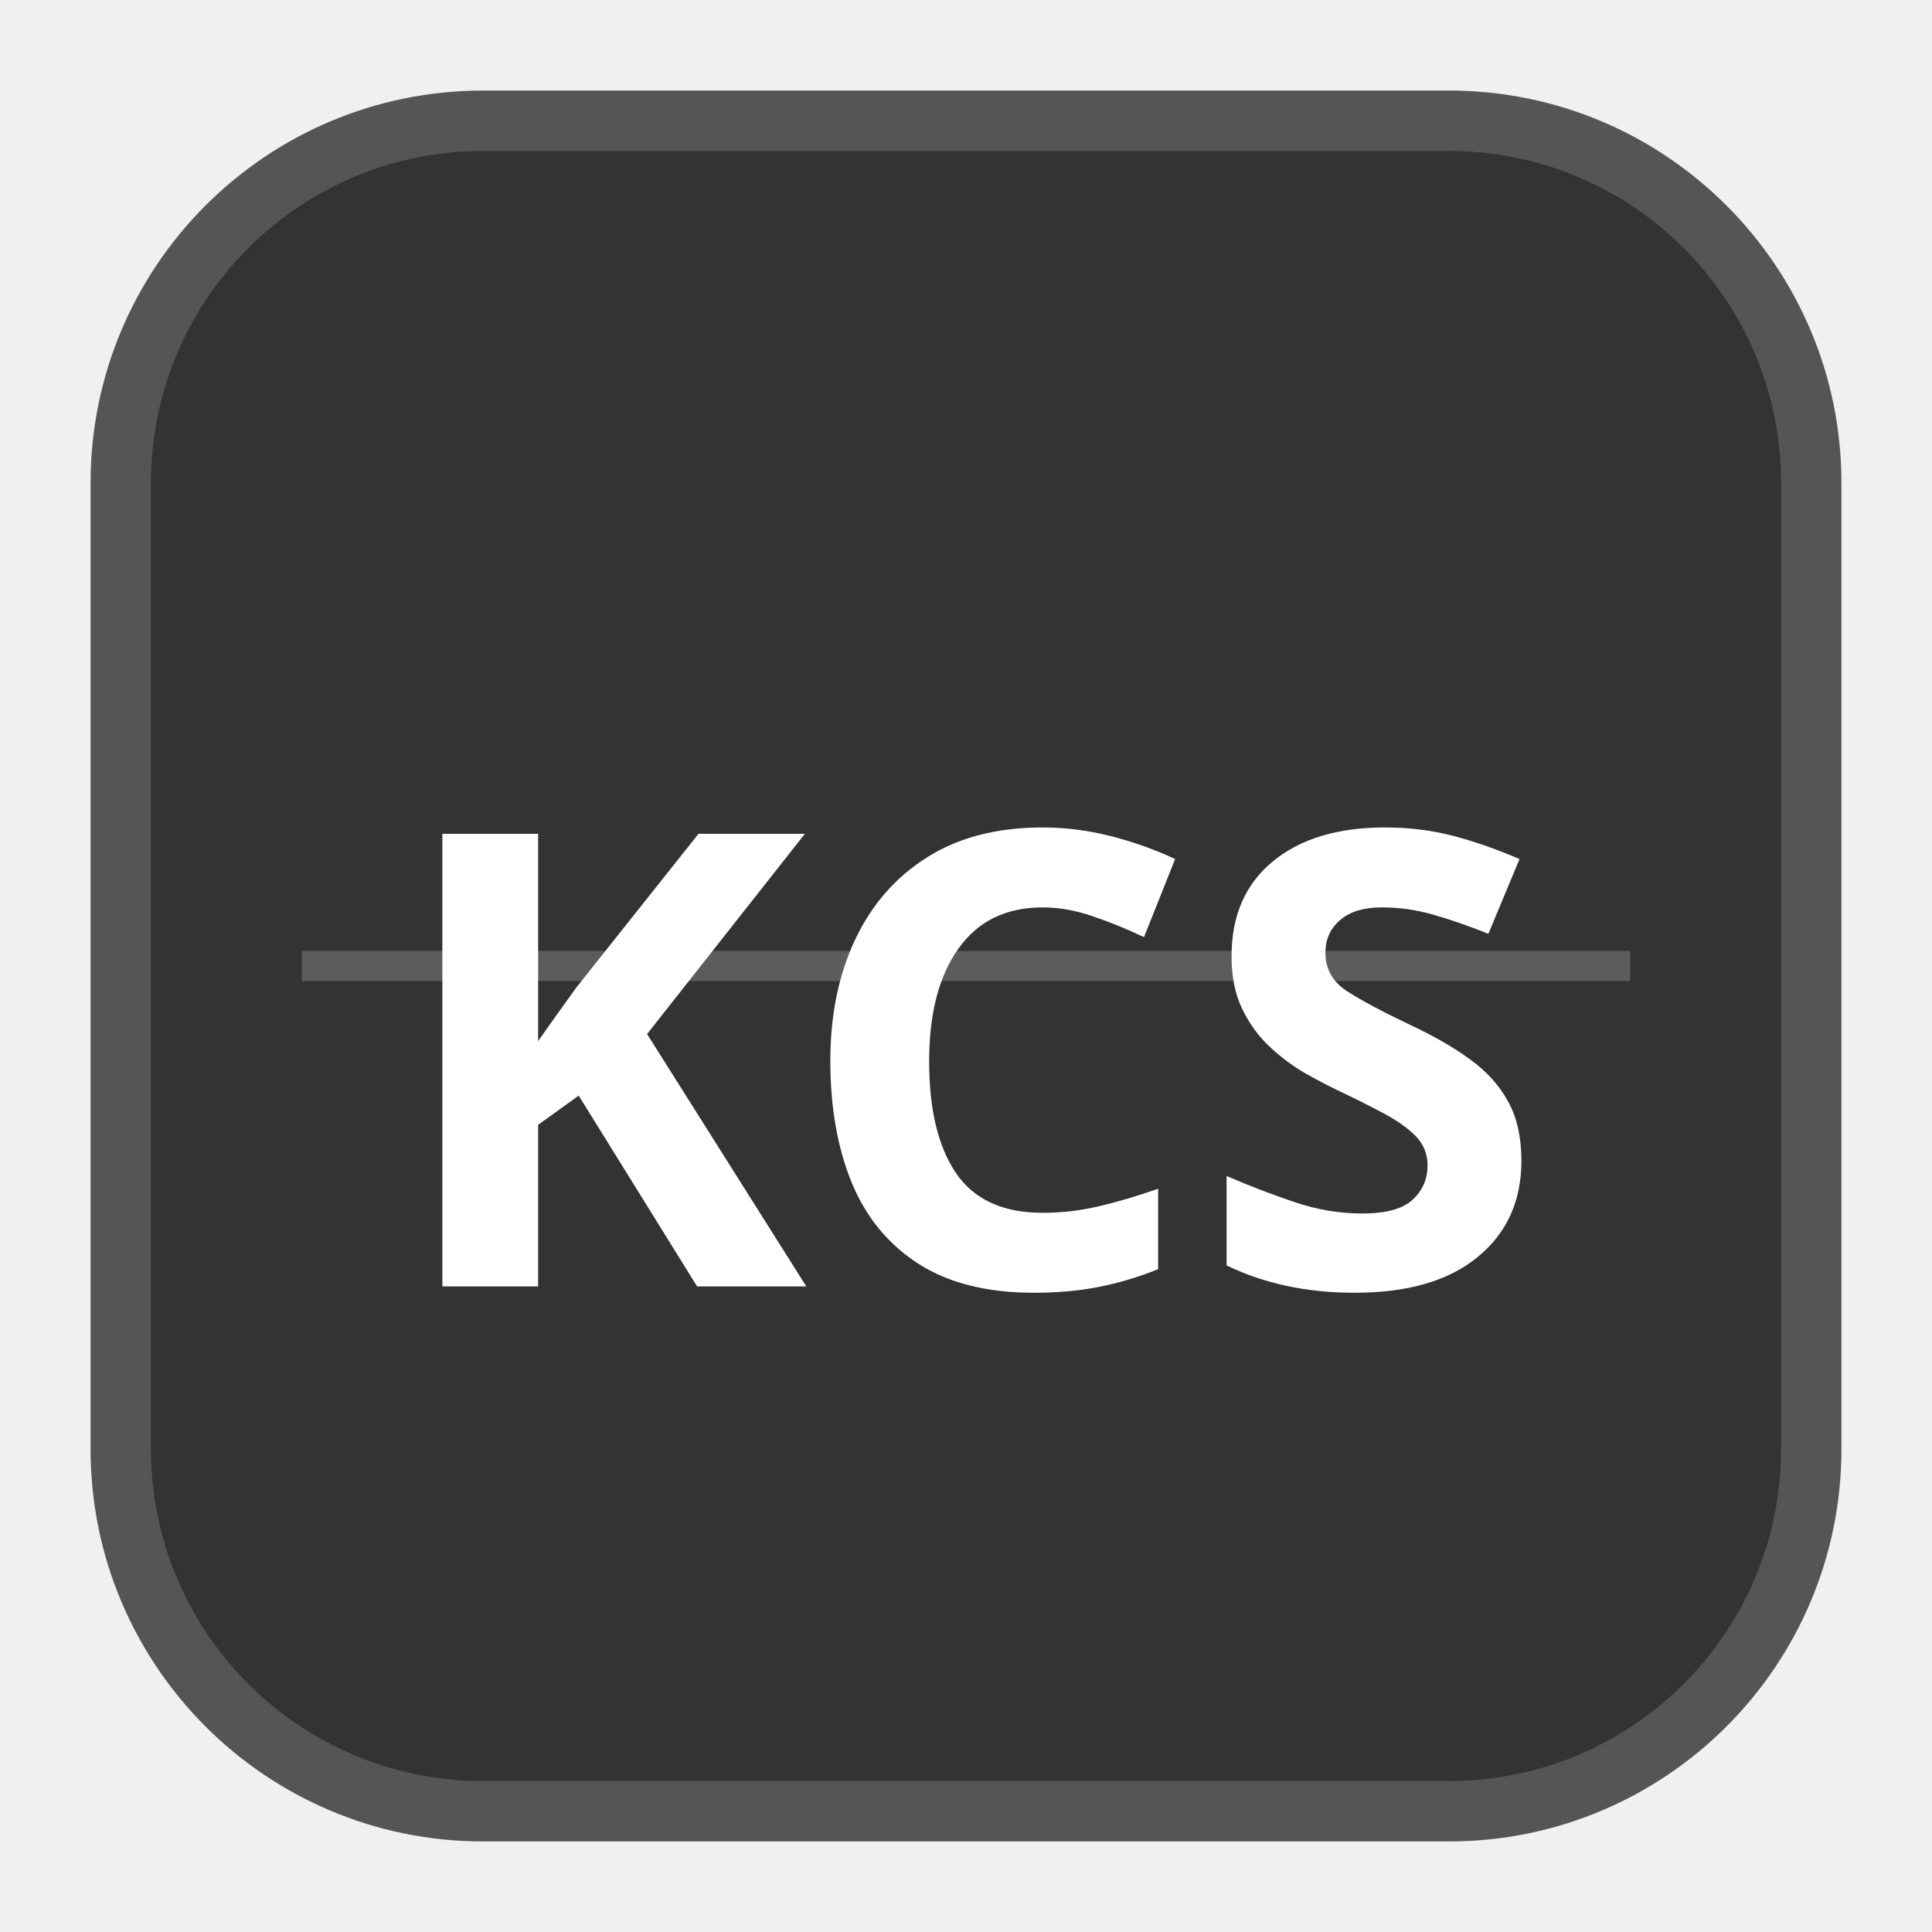
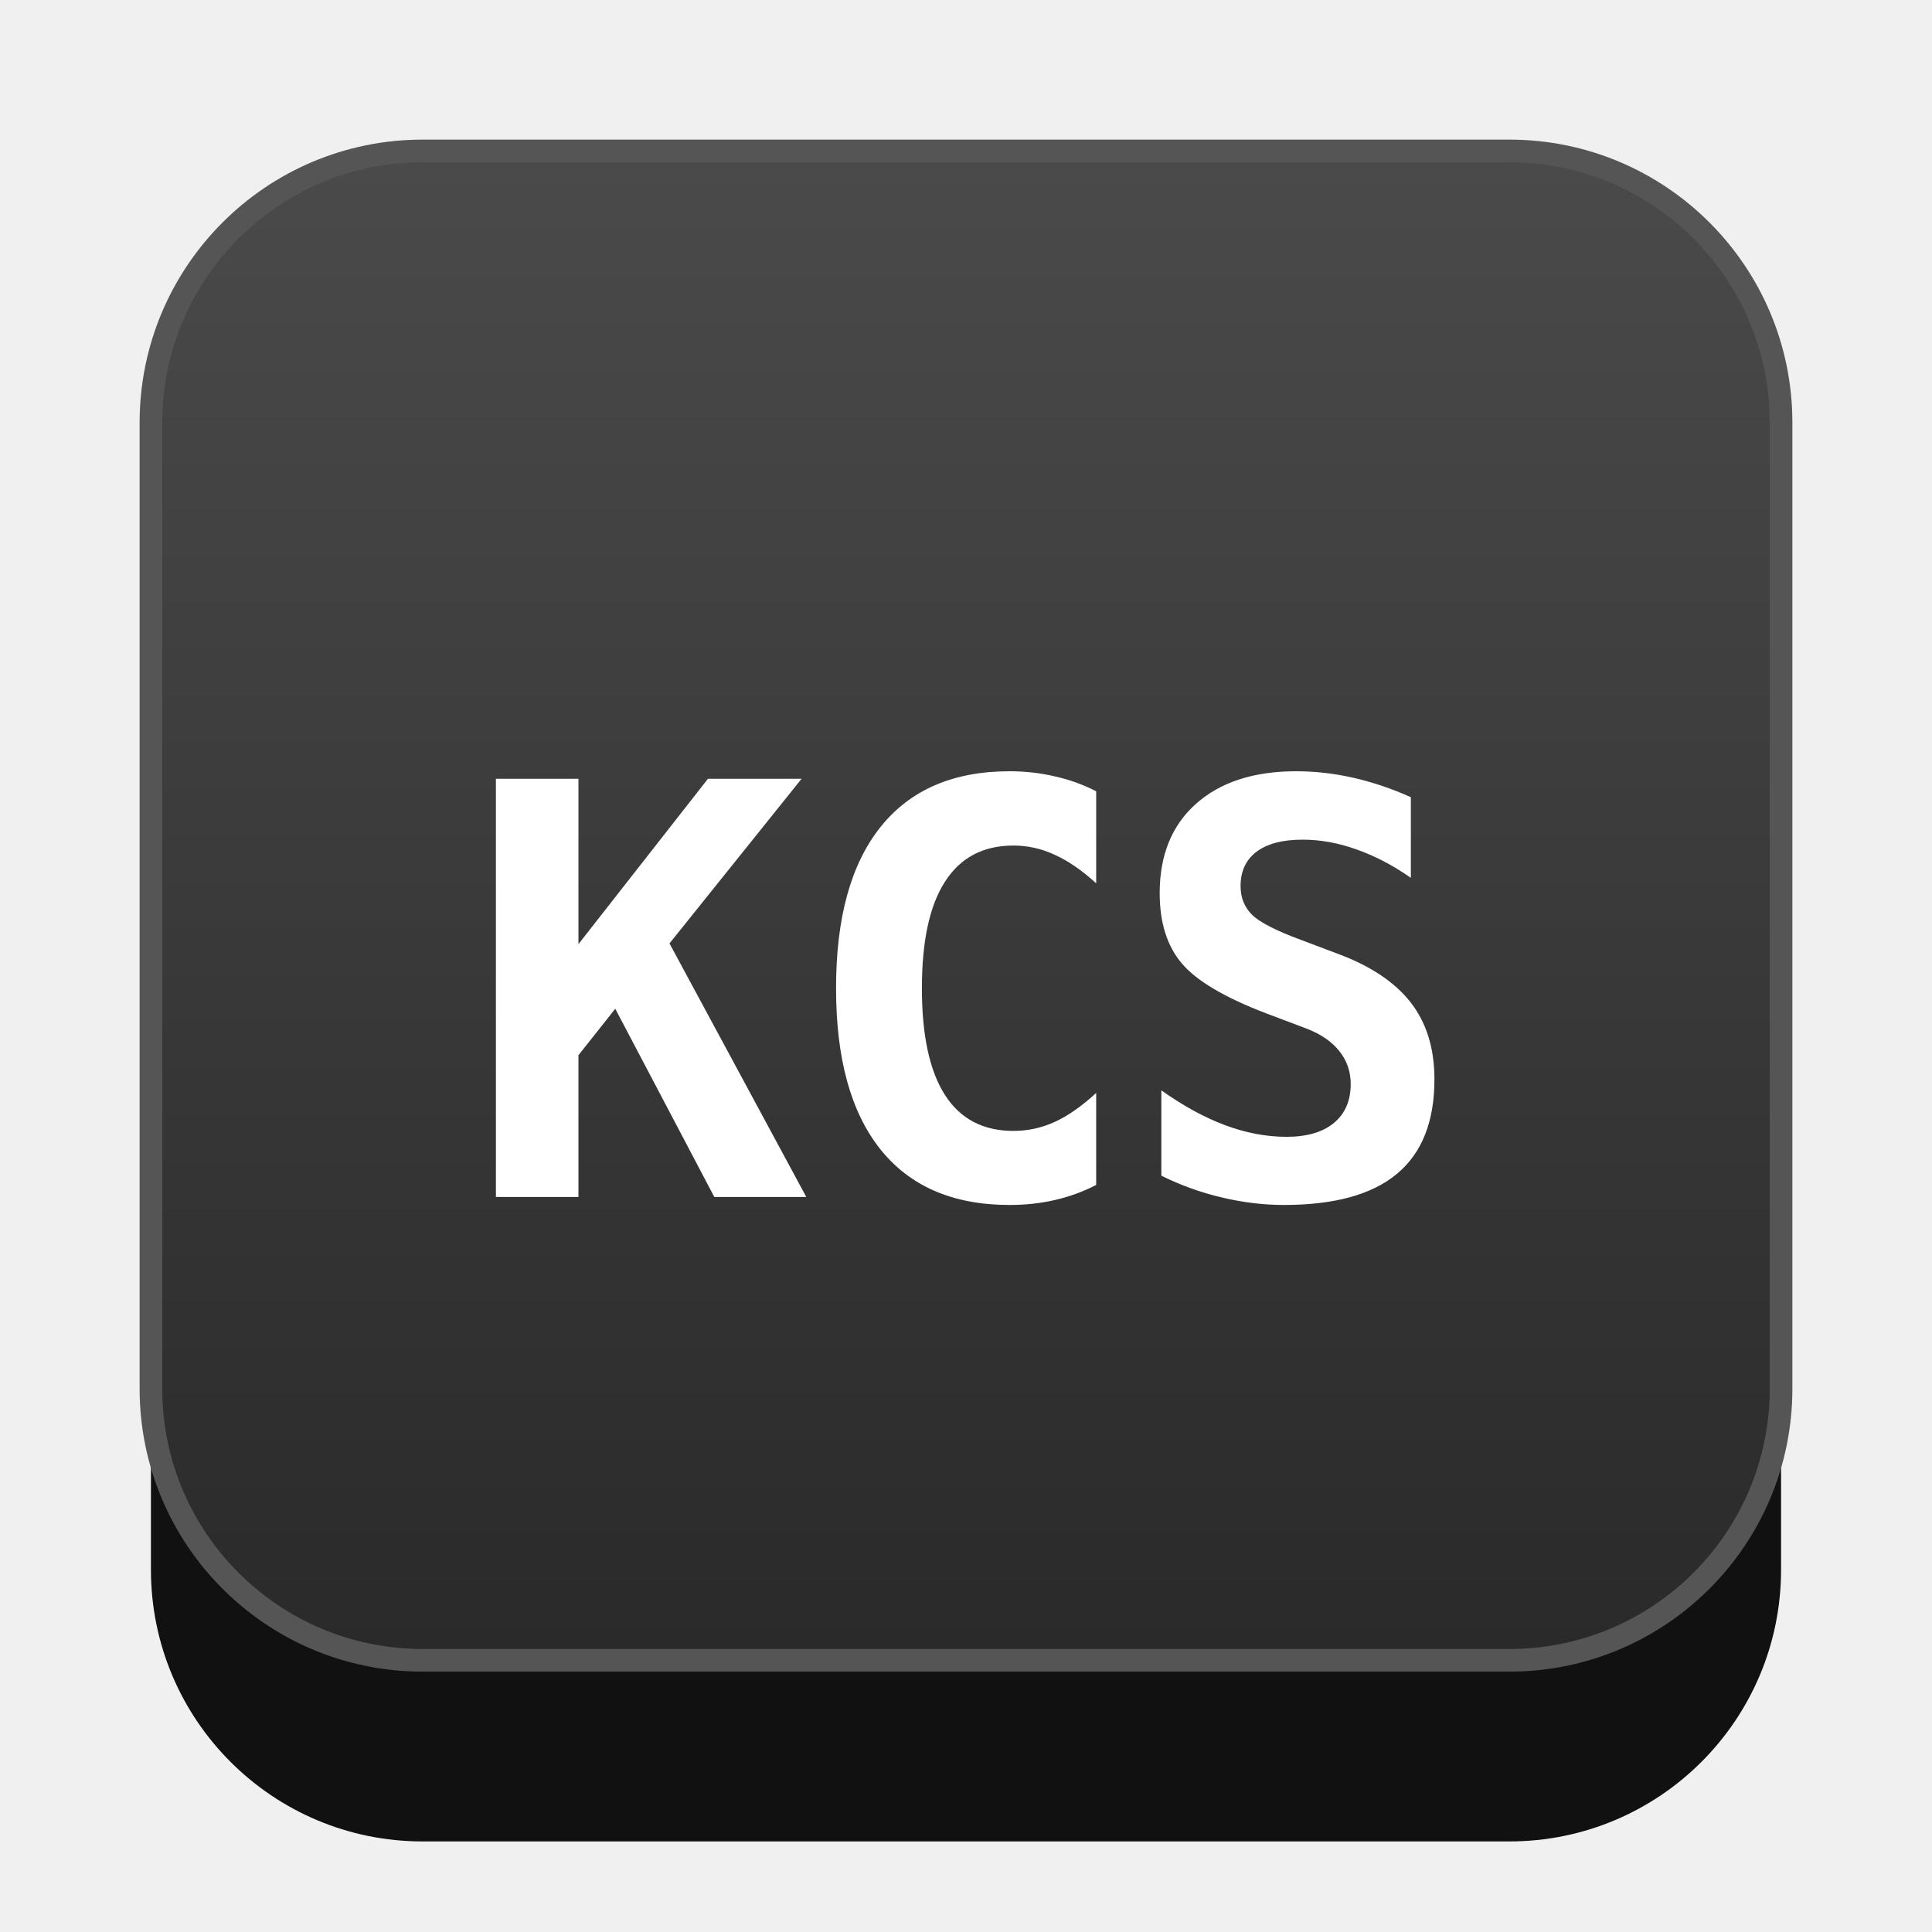
<svg xmlns="http://www.w3.org/2000/svg" width="128" height="128" viewBox="0 0 128 128">
-   <rect x="8" y="8" width="112" height="112" rx="24" ry="24" fill="#333333" stroke="#555555" stroke-width="4" />
-   <text x="50%" y="55%" dominant-baseline="middle" text-anchor="middle" font-family="sans-serif" font-size="42" fill="#ffffff" font-weight="900">KCS</text>
-   <path d="M 20 64 L 108 64" stroke="#ffffff" stroke-width="2" stroke-opacity="0.2" />
+   <defs>
+     <linearGradient id="capGradient" x1="0%" y1="0%" x2="0%" y2="100%">
+       <stop offset="0%" style="stop-color:#4a4a4a;stop-opacity:1" />
+       <stop offset="100%" style="stop-color:#2a2a2a;stop-opacity:1" />
+     </linearGradient>
+   </defs>
+   <rect x="10" y="14" width="108" height="108" rx="18" ry="18" fill="#111111" />
+   <rect x="10" y="10" width="108" height="100" rx="18" ry="18" fill="url(#capGradient)" stroke="#555555" stroke-width="1.5" />
+   <text x="64" y="66" dy=".35em" text-anchor="middle" font-family="monospace" font-size="38" fill="#ffffff" font-weight="900" letter-spacing="-1">KCS</text>
</svg>
